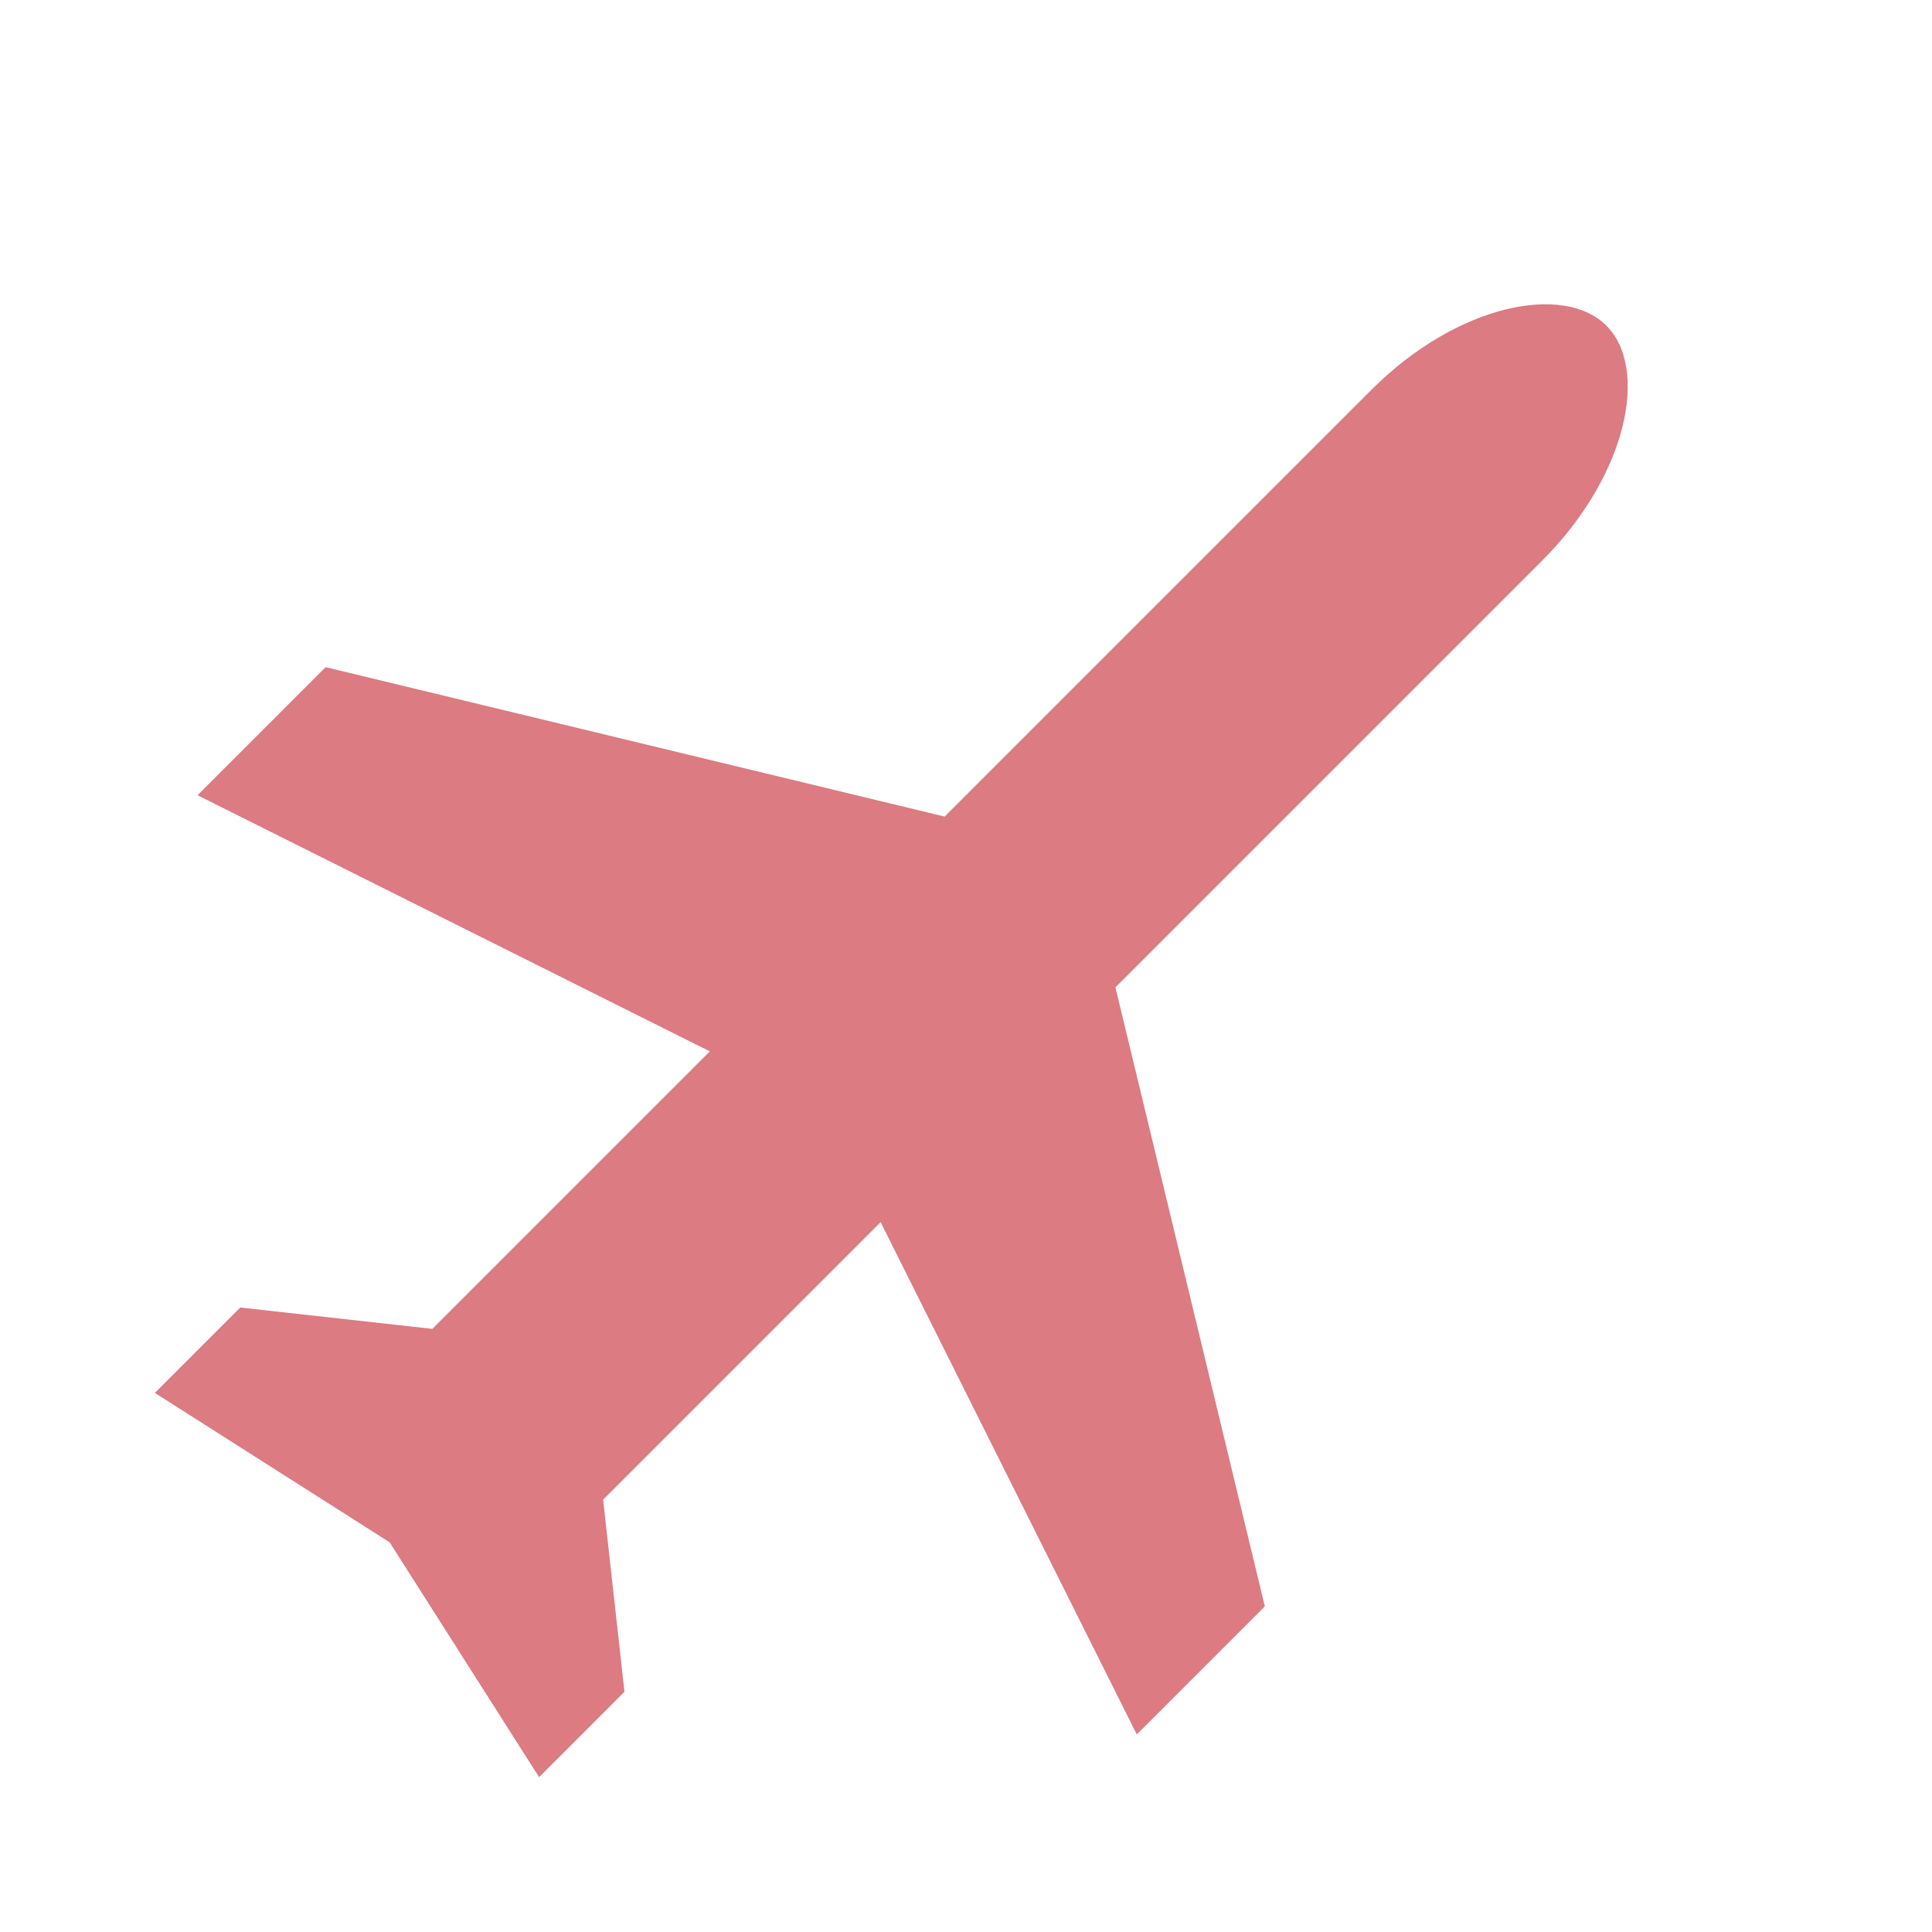
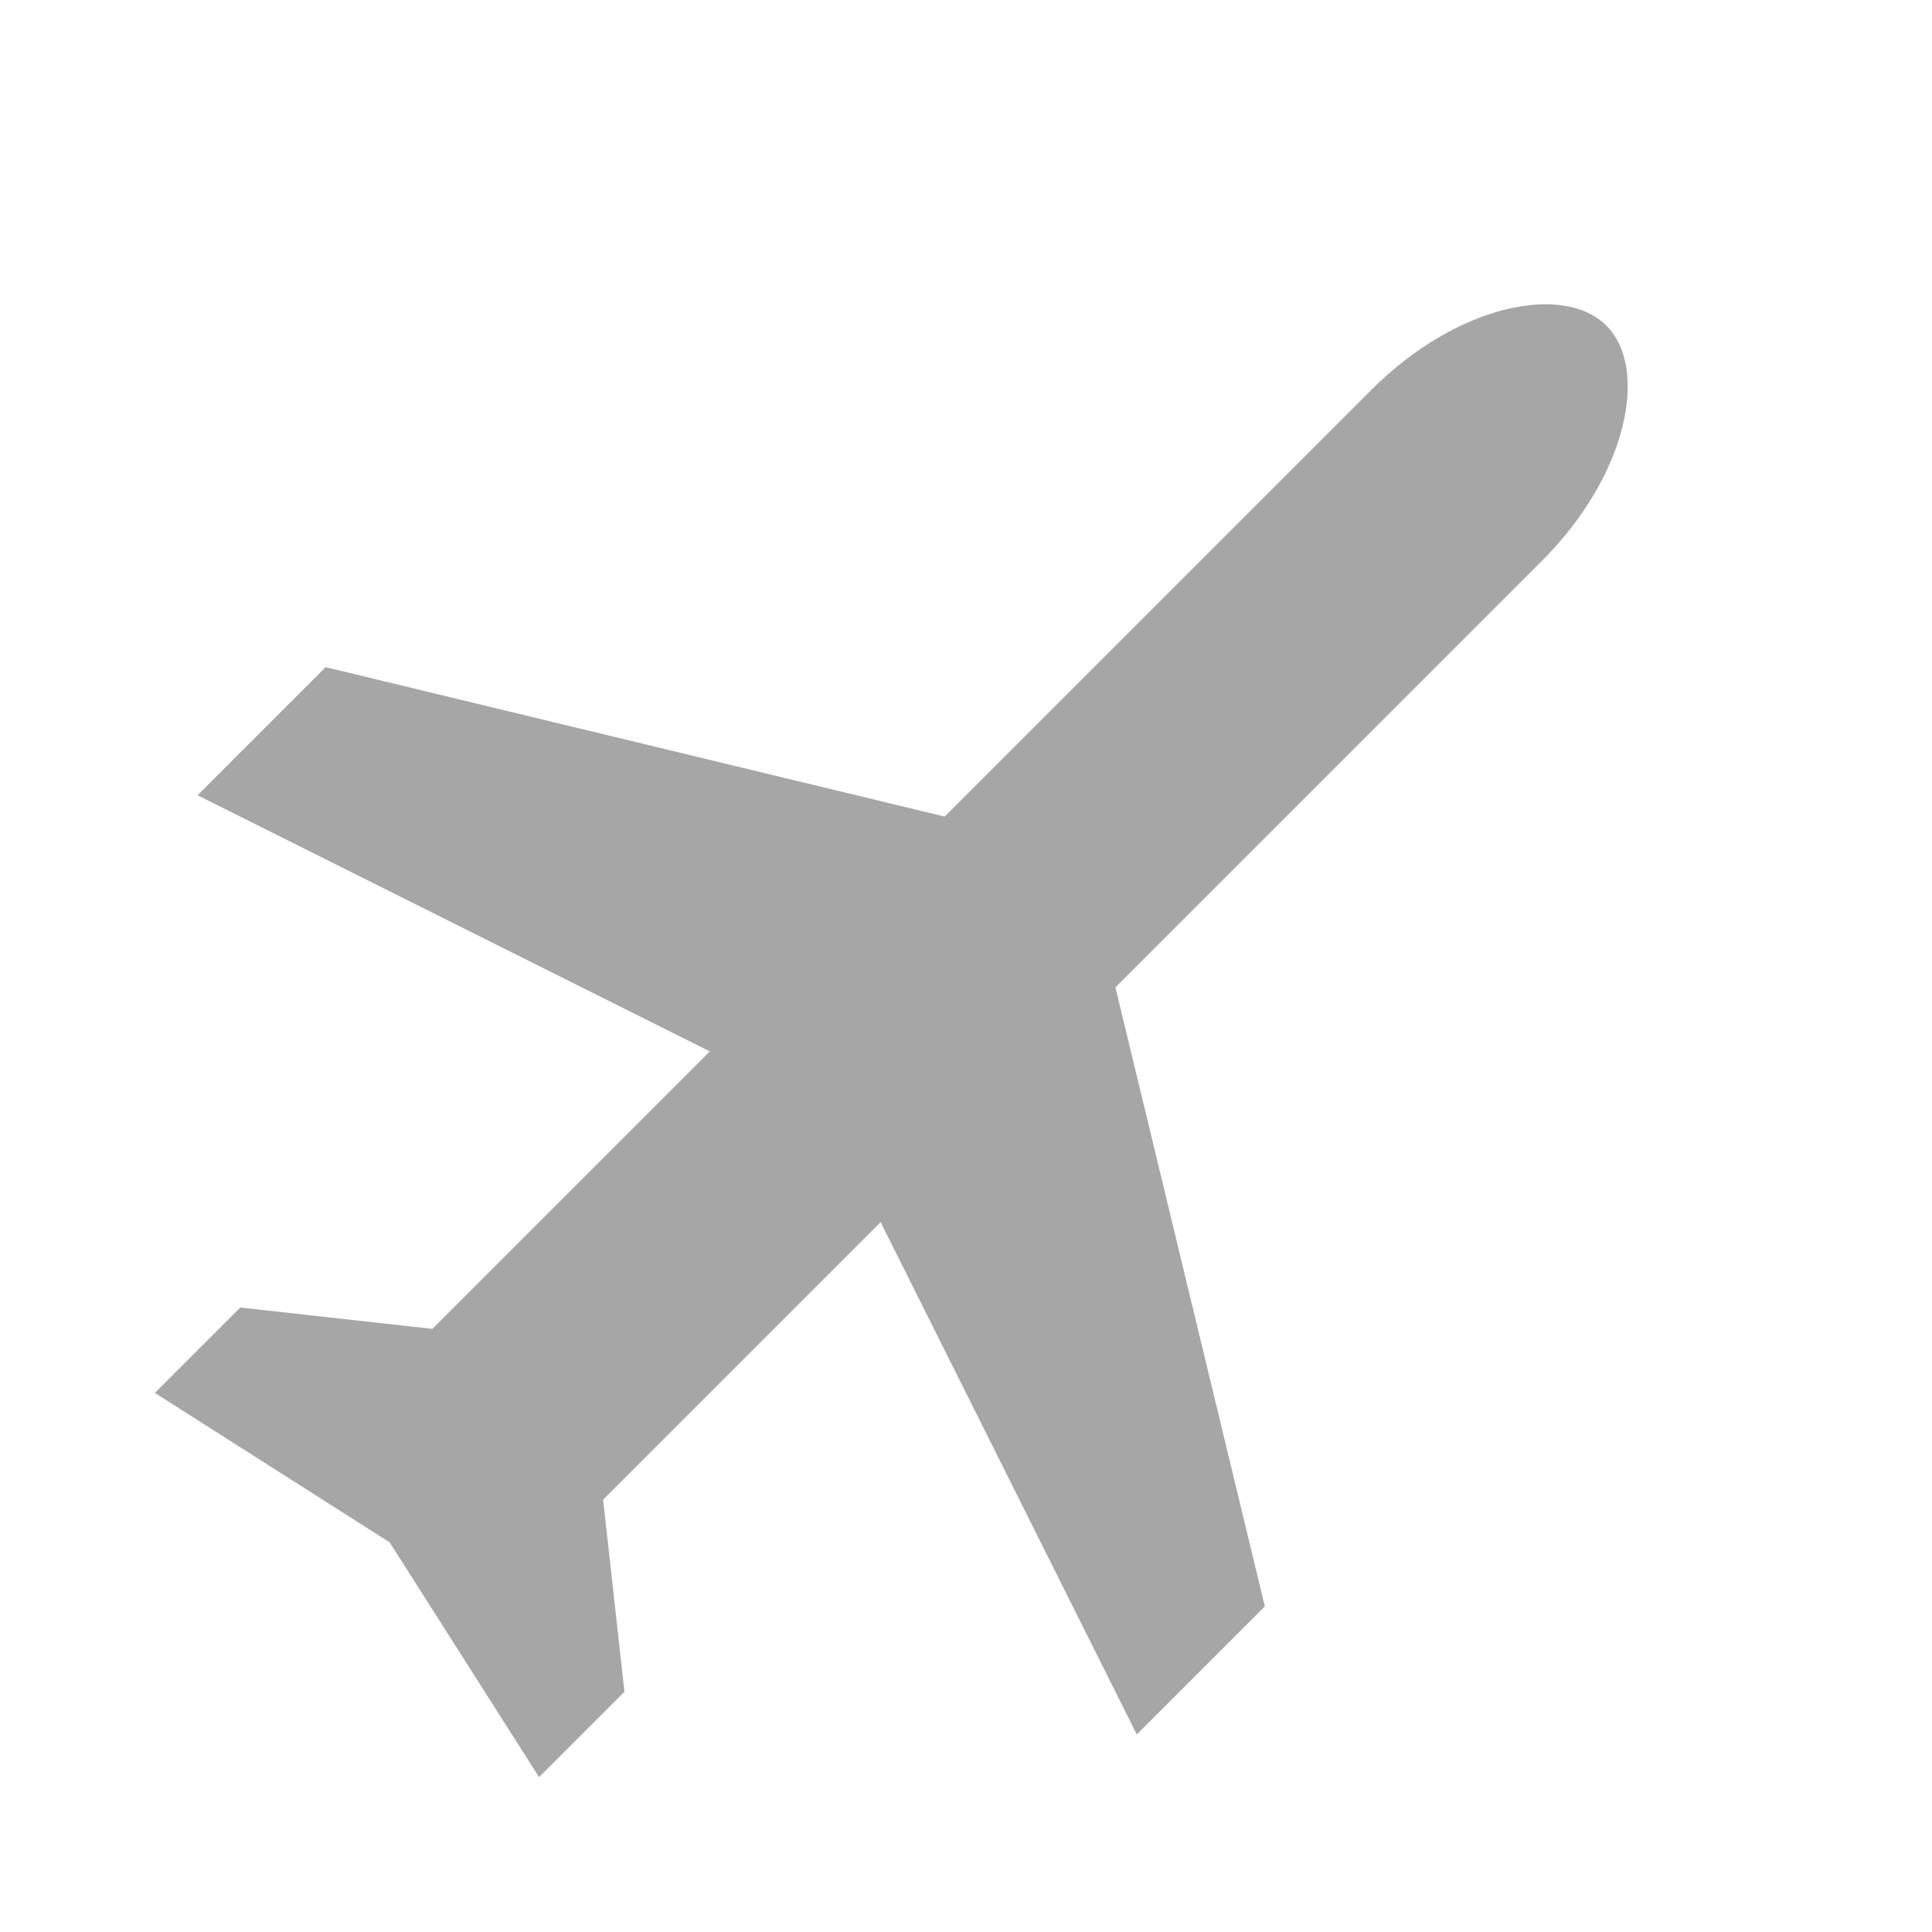
<svg xmlns="http://www.w3.org/2000/svg" viewBox="0 0 64 64">
  <style>
-         .aircraft { fill: #dc7b81; }
+         .aircraft { fill: #A6A6A6; }
    </style>
  <g transform="rotate(45 32 32)">
    <path class="aircraft" d="M10 46v-6l18-11V9c0-4 2-7 4-7s4 3 4 7v20l18 11v6l-18-6v13l5 4v4l-9-2-9 2v-4l5-4V40Z" />
  </g>
</svg>
